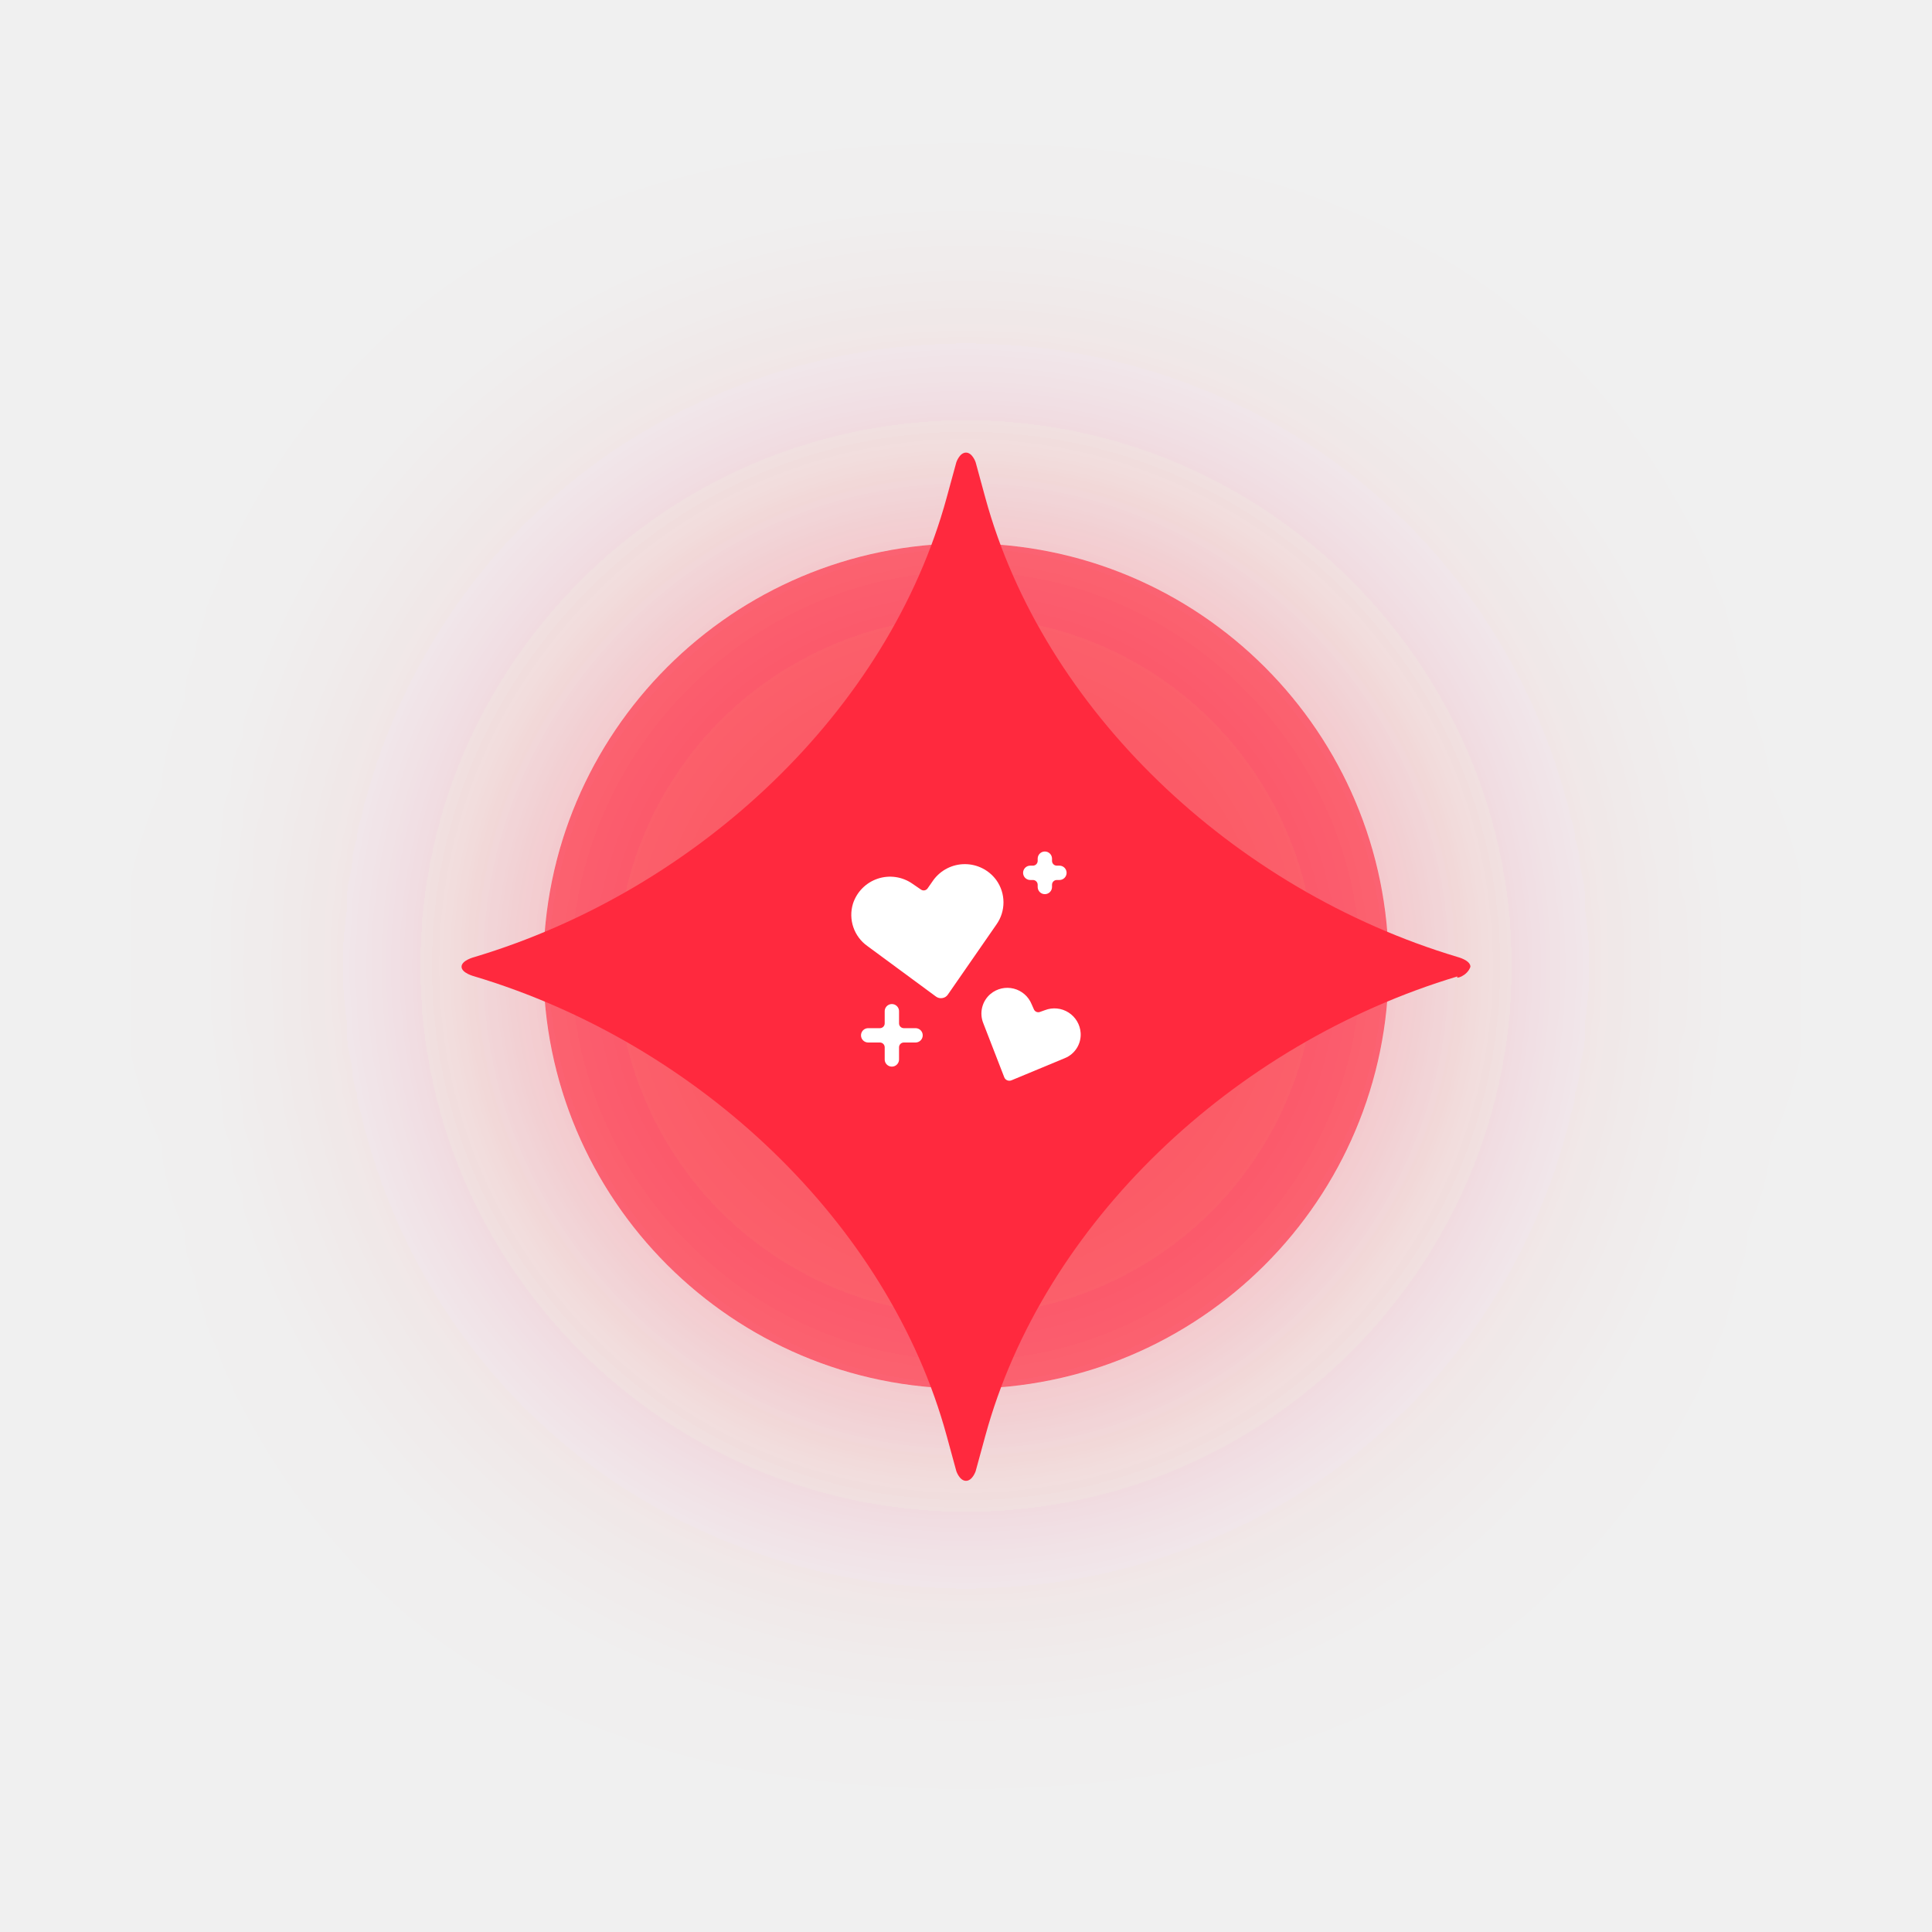
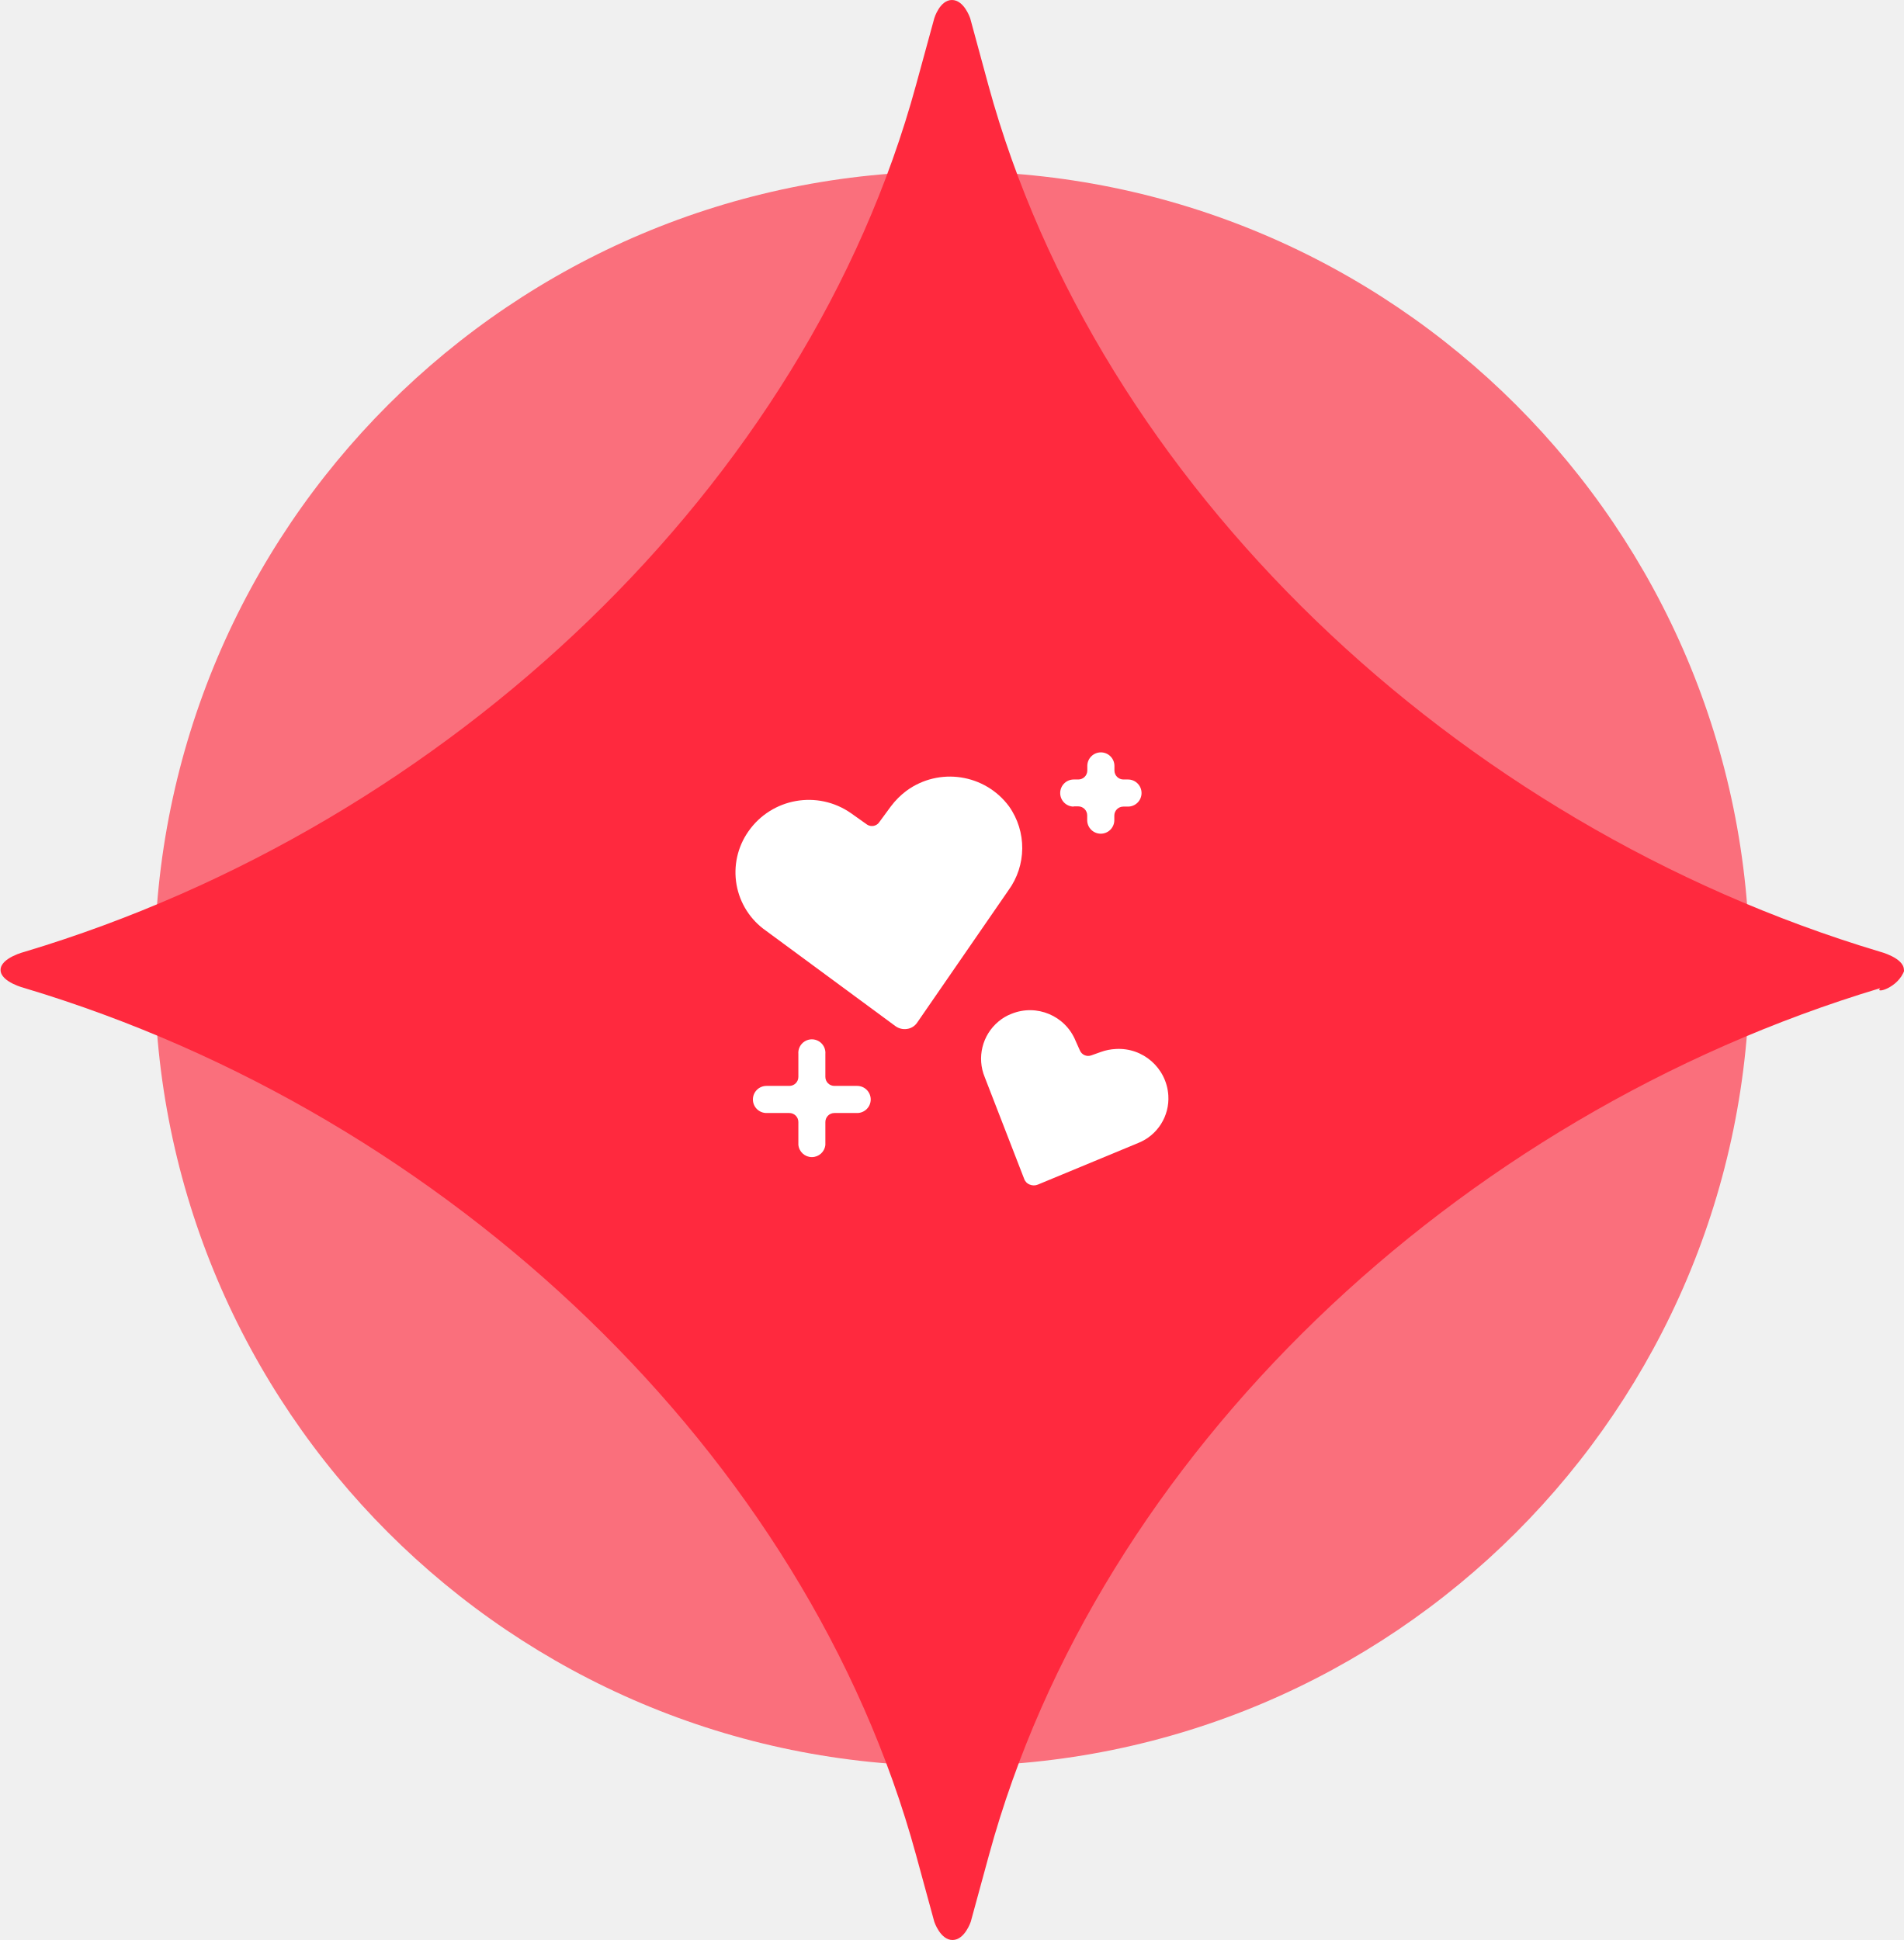
- <svg xmlns="http://www.w3.org/2000/svg" width="320" height="320">
+ <svg xmlns="http://www.w3.org/2000/svg" viewBox="0 0 167.1 170.31">
  <defs>
-     <filter id="a" x="0" y="0" width="320" height="320" filterUnits="userSpaceOnUse">
-       <feOffset />
-       <feGaussianBlur stdDeviation="30" result="blur" />
-       <feFlood flood-color="#ff293e" flood-opacity=".702" />
-       <feComposite operator="in" in2="blur" />
-       <feComposite in="SourceGraphic" />
-     </filter>
+     <style>.cls-3{fill:#fff}</style>
  </defs>
-   <g transform="translate(.004 .002)" filter="url(#a)">
-     <circle data-name="Elipse 695" cx="70" cy="70" r="70" transform="translate(90 90)" fill="#ff293e" opacity=".65" />
-   </g>
-   <path d="M243.545 160.106c0-1.064-2.129-1.6-2.129-1.6-37.249-11.171-68.645-40.97-78.223-76.091l-1.597-5.85s-.532-1.6-1.596-1.6-1.6 1.6-1.6 1.6l-1.6 5.853c-9.578 35.121-40.974 64.92-78.223 76.1 0 0-2.129.532-2.129 1.6s2.129 1.6 2.129 1.6c37.249 11.175 68.645 40.974 78.223 76.1l1.6 5.853s.532 1.6 1.6 1.6 1.6-1.6 1.6-1.6l1.6-5.853c9.578-35.121 40.974-64.92 78.223-76.1-.532.532 1.6 0 2.129-1.6" fill="#ff293e" />
-   <g data-name="Grupo 727" fill="#fff">
-     <path data-name="Trazado 113" d="M170.68 145.755h.4a.792.792 0 0 1 .792.792v.4a1.188 1.188 0 0 0 2.375 0v-.4a.792.792 0 0 1 .792-.792h.4a1.188 1.188 0 1 0 0-2.375h-.4a.792.792 0 0 1-.792-.792v-.4a1.188 1.188 0 0 0-2.375 0v.4a.792.792 0 0 1-.792.792h-.4a1.188 1.188 0 1 0 0 2.375Z" />
-     <path data-name="Trazado 114" d="M151.679 170.297H149.7a.792.792 0 0 1-.791-.792v-1.979a1.188 1.188 0 1 0-2.375 0v1.979a.792.792 0 0 1-.792.792h-1.98a1.188 1.188 0 0 0 0 2.375h1.98a.792.792 0 0 1 .792.791v1.979a1.188 1.188 0 1 0 2.375 0v-1.979a.792.792 0 0 1 .791-.791h1.979a1.188 1.188 0 0 0 0-2.375Z" />
-     <path data-name="Trazado 115" d="M165.01 145.755a6.46 6.46 0 0 0-10.4 0l-.95 1.362a.792.792 0 0 1-1.093.242l-.031-.021-1.409-.966a6.46 6.46 0 0 0-9.851 3.31 6.333 6.333 0 0 0 2.393 7.013l11.368 8.376a1.363 1.363 0 0 0 1.043.241 1.314 1.314 0 0 0 .9-.554l8.043-11.606a6.333 6.333 0 0 0-.013-7.397Z" />
-     <path data-name="Trazado 116" d="m173.07 167.315-.839.3a.792.792 0 0 1-.982-.428l-.38-.855a4.338 4.338 0 0 0-6.793-1.717 4.259 4.259 0 0 0-1.2 4.892l3.451 8.9a.887.887 0 0 0 .491.522.963.963 0 0 0 .728 0l8.8-3.657a4.212 4.212 0 0 0 2.644-4.18 4.354 4.354 0 0 0-5.92-3.777Z" />
+   <g id="Layer_2" data-name="Layer 2">
+     <g id="Layer_1-2" data-name="Layer 1">
+       <g id="icon-red-2">
+         <g id="feat-home-2">
+           <circle id="Elipse_695-2" data-name="Elipse 695-2" cx="83.56" cy="85.04" r="70" style="isolation:isolate;opacity:.65;fill:#ff293e" />
+           <path id="Star" d="M167.1 85.14c0-1.06-2.13-1.6-2.13-1.6-37.25-11.17-68.65-41-78.23-76.09L85.15 1.6S84.62 0 83.55 0 82 1.6 82 1.6l-1.6 5.85c-9.58 35.12-41 64.92-78.22 76.1 0 0-2.13.53-2.13 1.6s2.13 1.6 2.13 1.6c37.25 11.18 68.64 41 78.22 76.1l1.6 5.86s.53 1.6 1.6 1.6 1.6-1.6 1.6-1.6l1.6-5.86c9.58-35.12 41-64.92 78.22-76.1-.53.53 1.6 0 2.13-1.6" style="fill:#ff293e" />
+           <g id="Grupo_727" data-name="Grupo 727">
+             <path id="Trazado_113" data-name="Trazado 113" class="cls-3" d="M94.23 70.79h.4a.79.79 0 0 1 .79.79V72a1.19 1.19 0 0 0 2.38 0v-.4a.79.79 0 0 1 .79-.79H99a1.19 1.19 0 1 0 0-2.38h-.4a.79.79 0 0 1-.79-.79v-.4a1.19 1.19 0 0 0-2.38 0v.4a.79.79 0 0 1-.79.79h-.4a1.19 1.19 0 1 0 0 2.38Z" />
+             <path id="Trazado_114" data-name="Trazado 114" class="cls-3" d="M75.23 95.33h-2a.79.79 0 0 1-.79-.79v-2a1.19 1.19 0 1 0-2.37 0v2a.79.79 0 0 1-.8.79h-2a1.19 1.19 0 0 0 0 2.38h2a.79.79 0 0 1 .8.79v2a1.19 1.19 0 0 0 2.37 0v-2a.79.79 0 0 1 .79-.79h2a1.19 1.19 0 0 0 0-2.38Z" />
+             <path id="Trazado_115" data-name="Trazado 115" class="cls-3" d="M88.56 70.79a6.46 6.46 0 0 0-9-1.37 6.84 6.84 0 0 0-1.37 1.37l-1 1.36a.78.78 0 0 1-1.09.24l-1.41-1a6.46 6.46 0 0 0-9 1.59 6.25 6.25 0 0 0 1.54 8.73l11.37 8.38a1.38 1.38 0 0 0 1 .24 1.28 1.28 0 0 0 .9-.56l8-11.6a6.32 6.32 0 0 0 .06-7.38Z" />
+             <path id="Trazado_116" data-name="Trazado 116" class="cls-3" d="m96.62 92.35-.84.3a.79.79 0 0 1-1-.43l-.38-.85A4.32 4.32 0 0 0 88.78 89a3.93 3.93 0 0 0-1.15.68 4.25 4.25 0 0 0-1.2 4.89l3.45 8.9a.84.84 0 0 0 .49.52.93.93 0 0 0 .73 0l8.8-3.65a4.21 4.21 0 0 0 2.64-4.18 4.36 4.36 0 0 0-4.62-4.07 4.46 4.46 0 0 0-1.3.26Z" />
+           </g>
+         </g>
+       </g>
+     </g>
  </g>
</svg>
